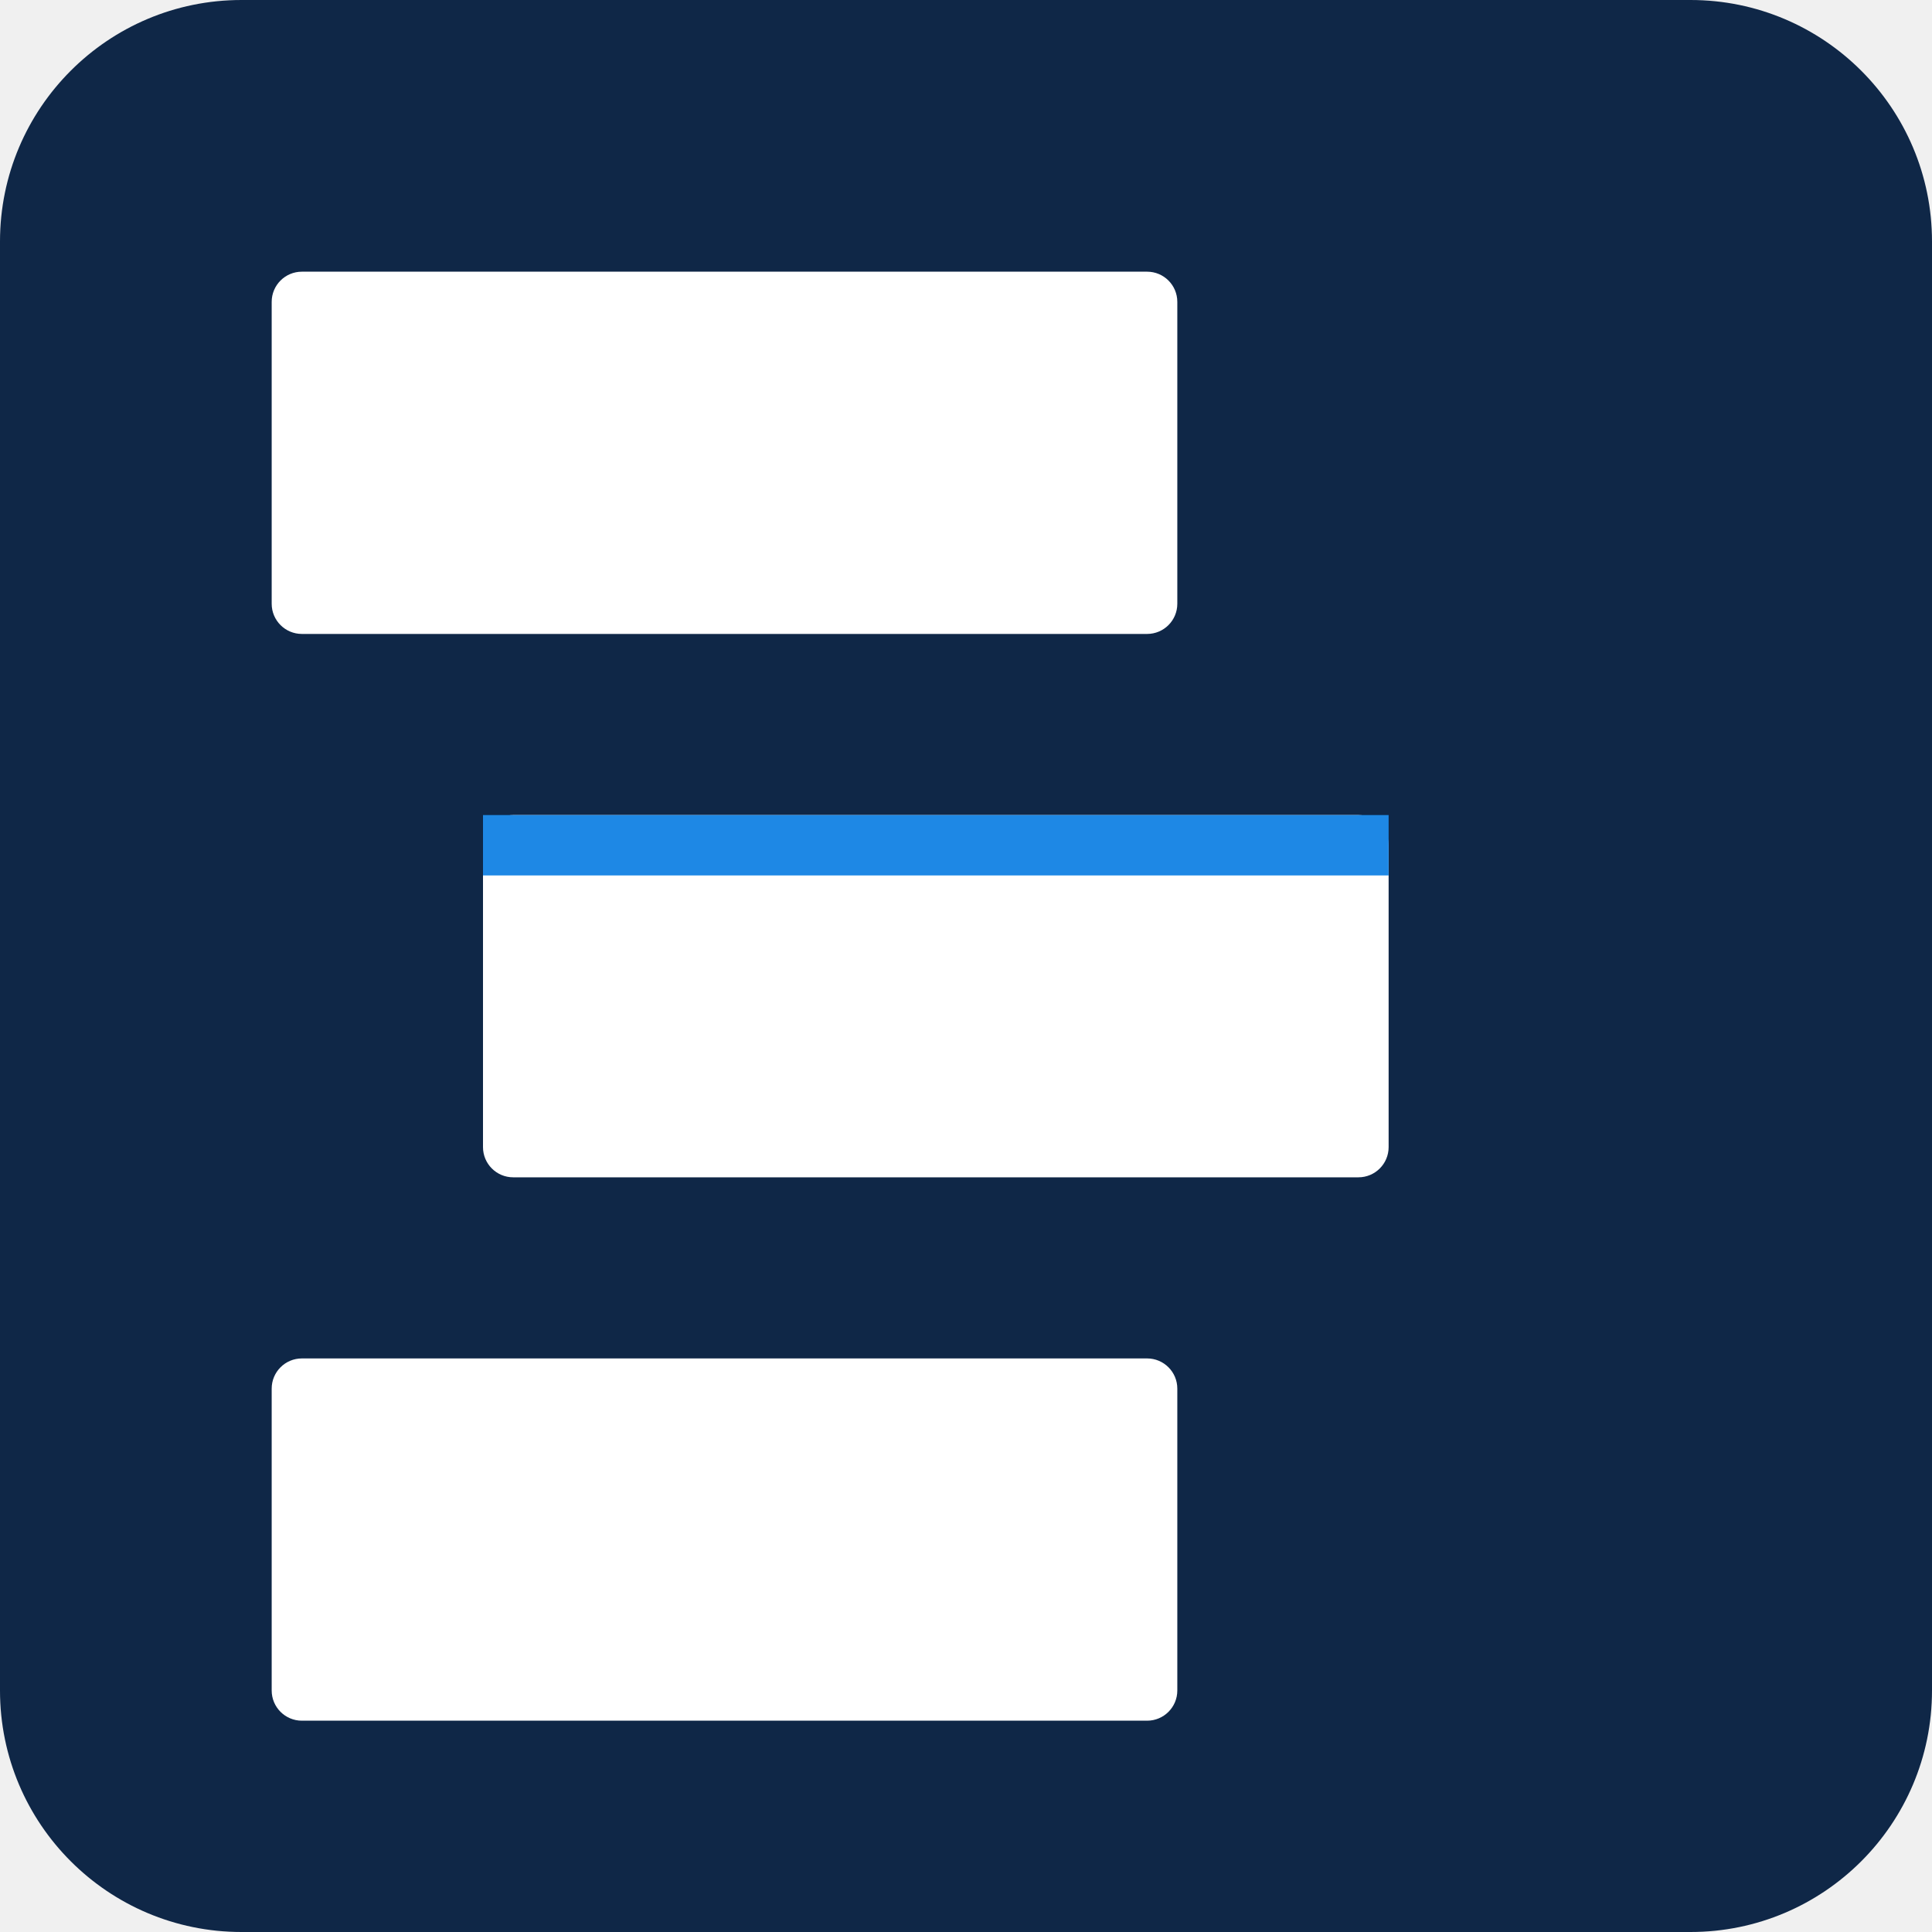
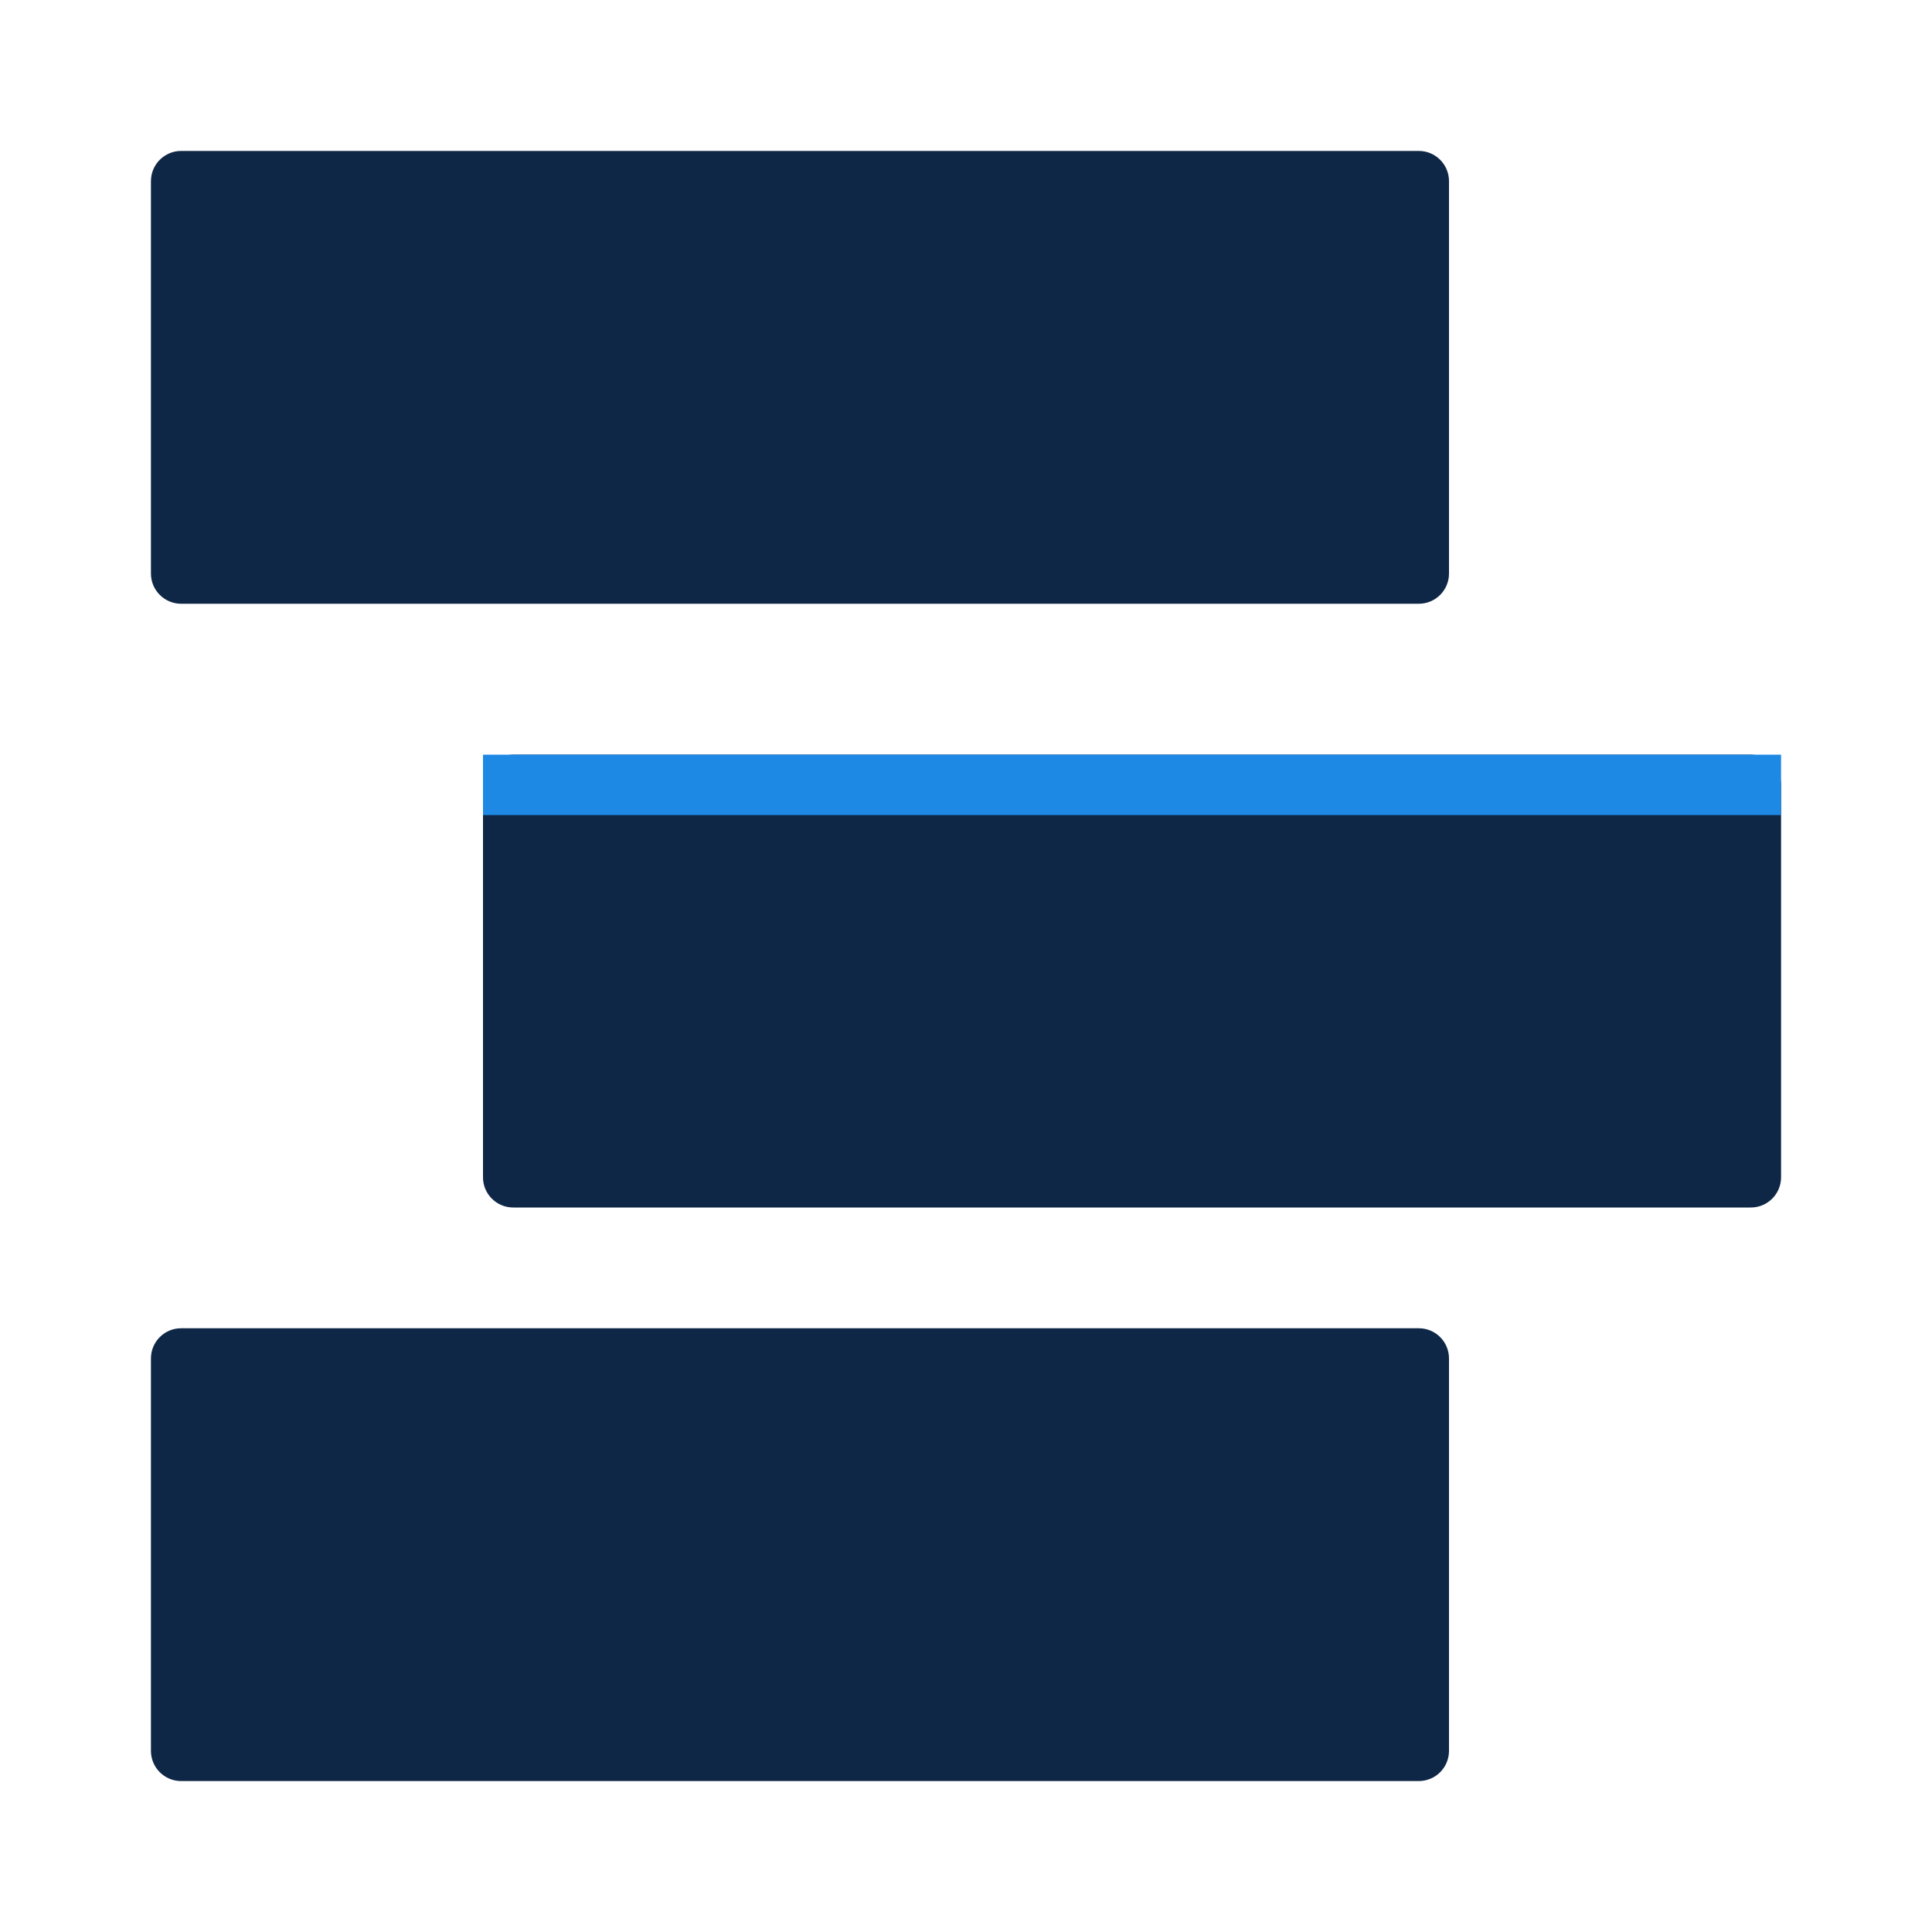
<svg xmlns="http://www.w3.org/2000/svg" viewBox="0 0 64 64">
-   <rect width="64" height="64" rx="8" fill="#0F2747" />
-   <rect x="9" y="9" width="30" height="12" rx="1" fill="white" />
-   <rect x="16" y="27" width="30" height="12" rx="1" fill="white" />
-   <rect x="16" y="27" width="30" height="2" fill="#1E88E5" />
-   <rect x="9" y="45" width="30" height="12" rx="1" fill="white" />
+   <rect width="64" height="64" fill="#FFFFFF" />
+   <rect x="5" y="5" width="43" height="15" rx="1" fill="#0F2747" />
+   <rect x="16" y="25" width="43" height="15" rx="1" fill="#0F2747" />
+   <rect x="16" y="25" width="43" height="2" fill="#1E88E5" />
+   <rect x="5" y="44" width="43" height="15" rx="1" fill="#0F2747" />
</svg>
